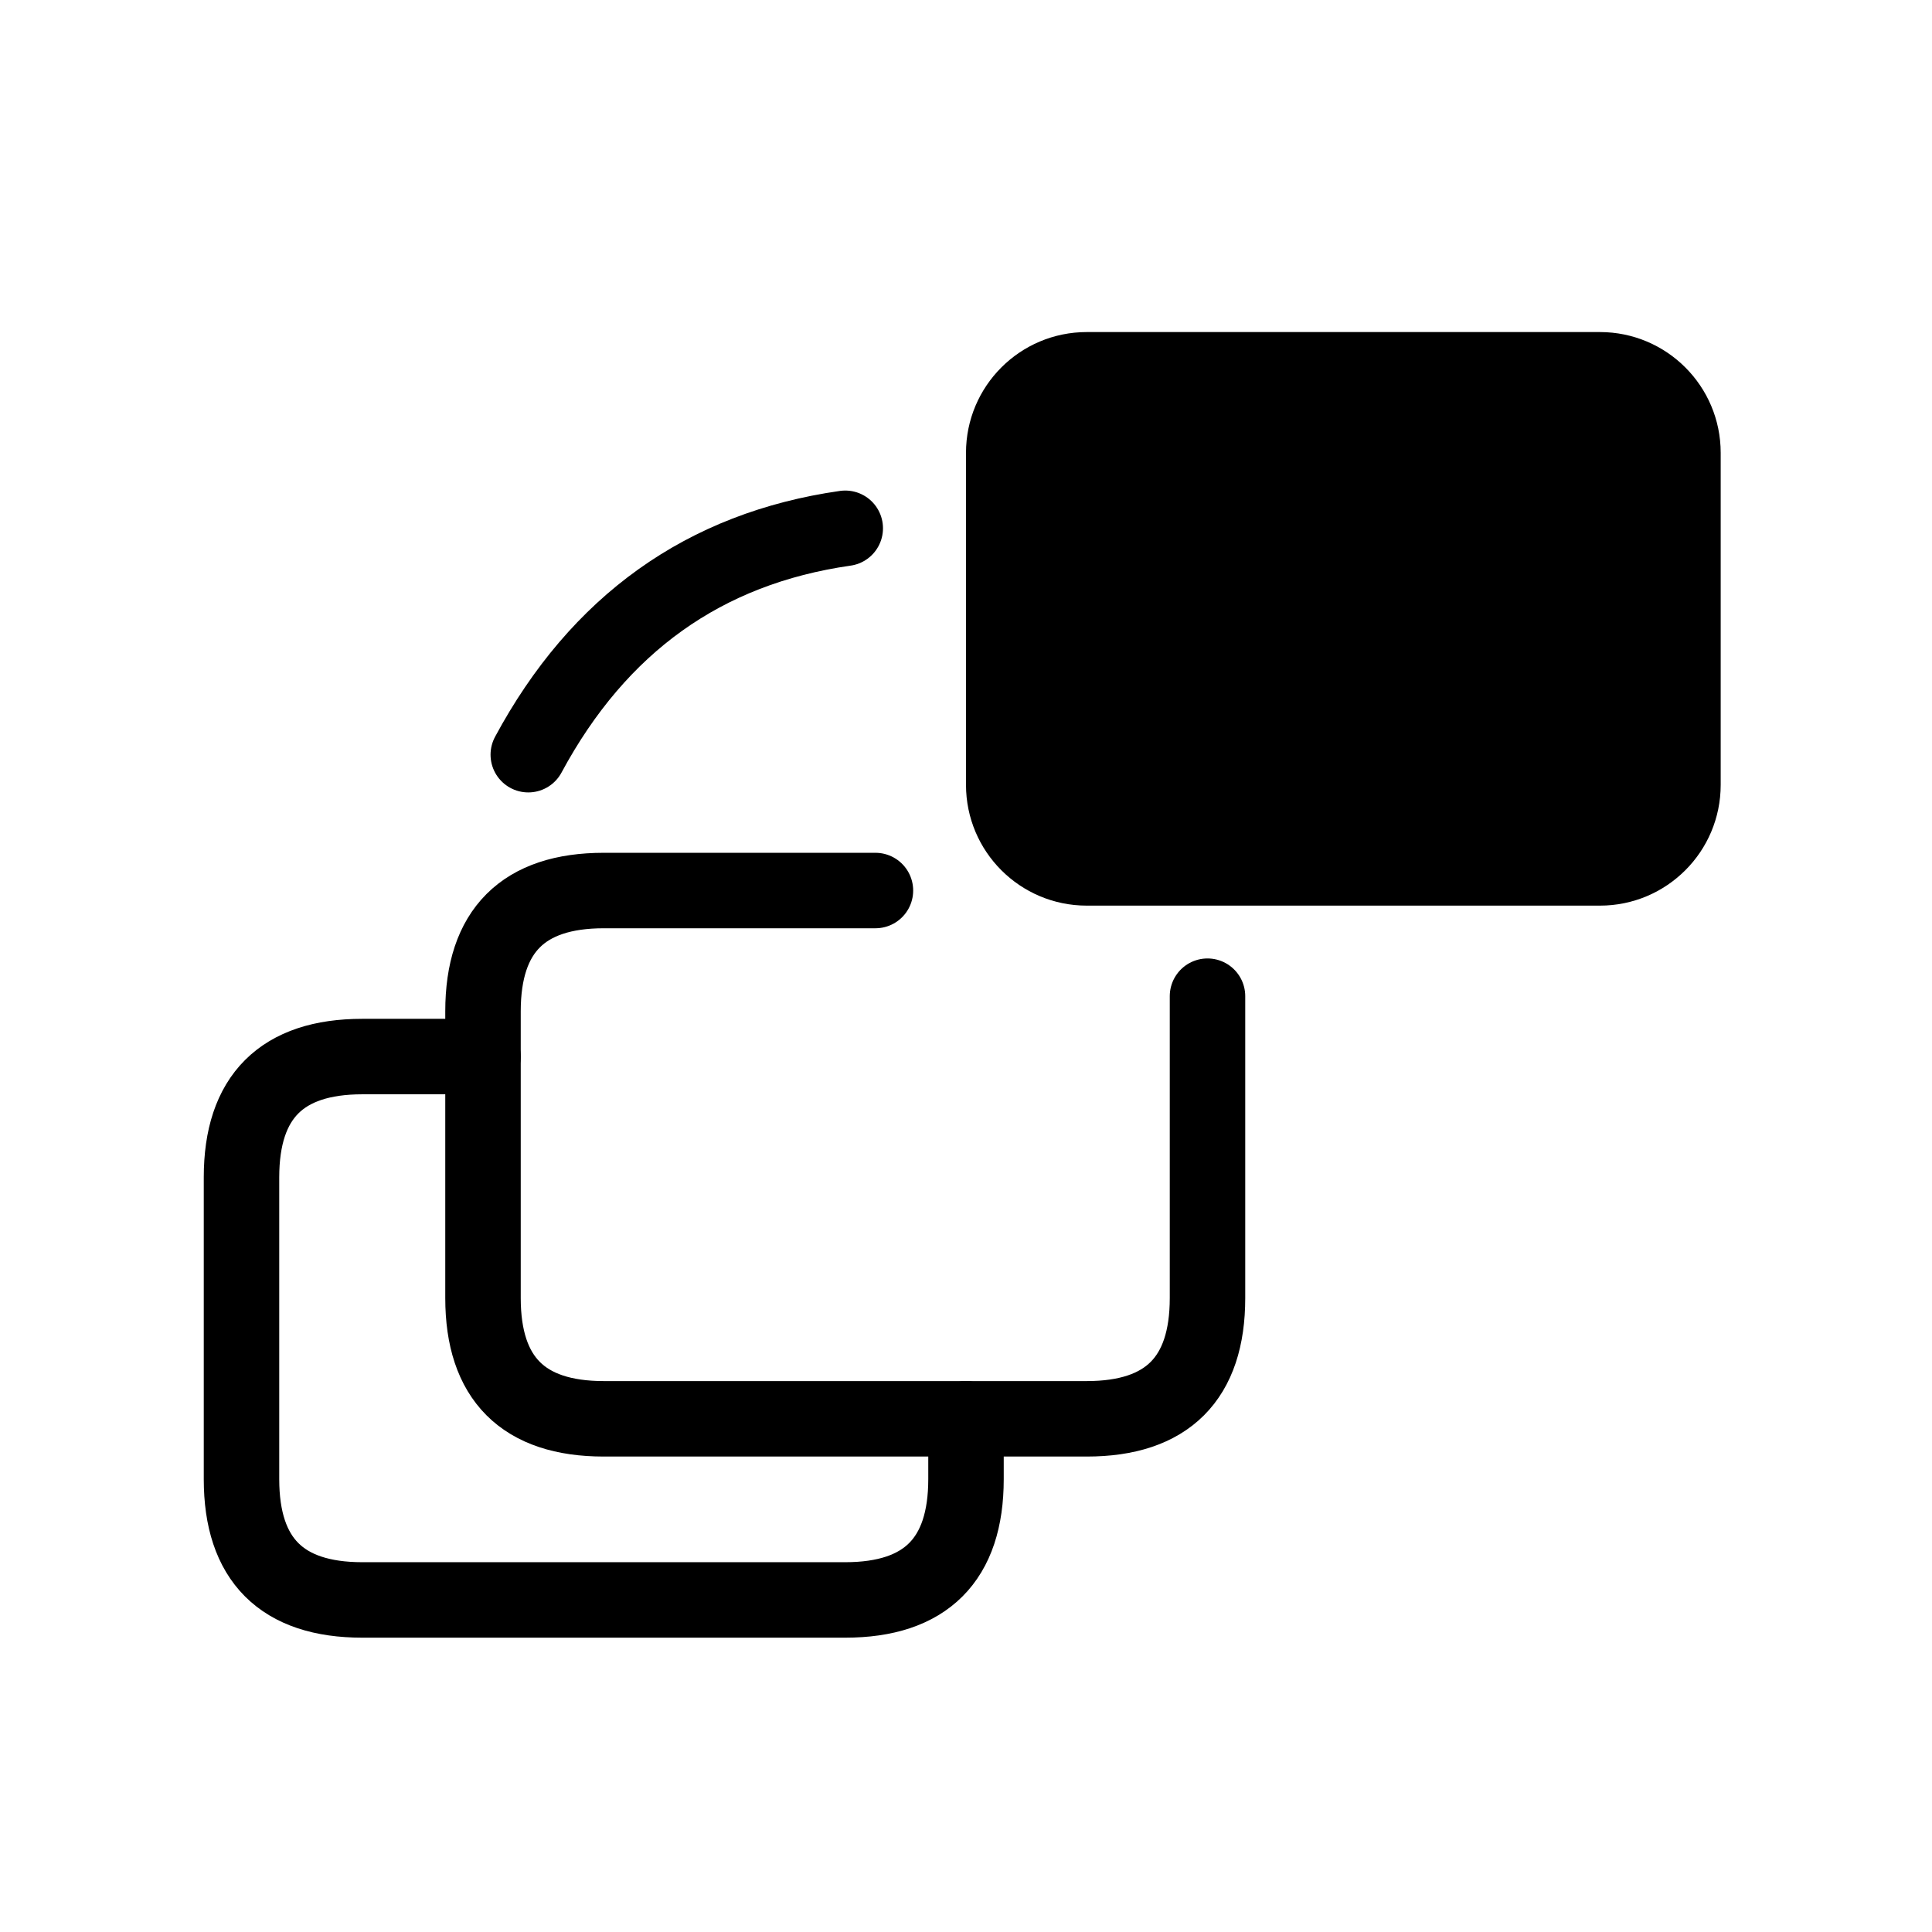
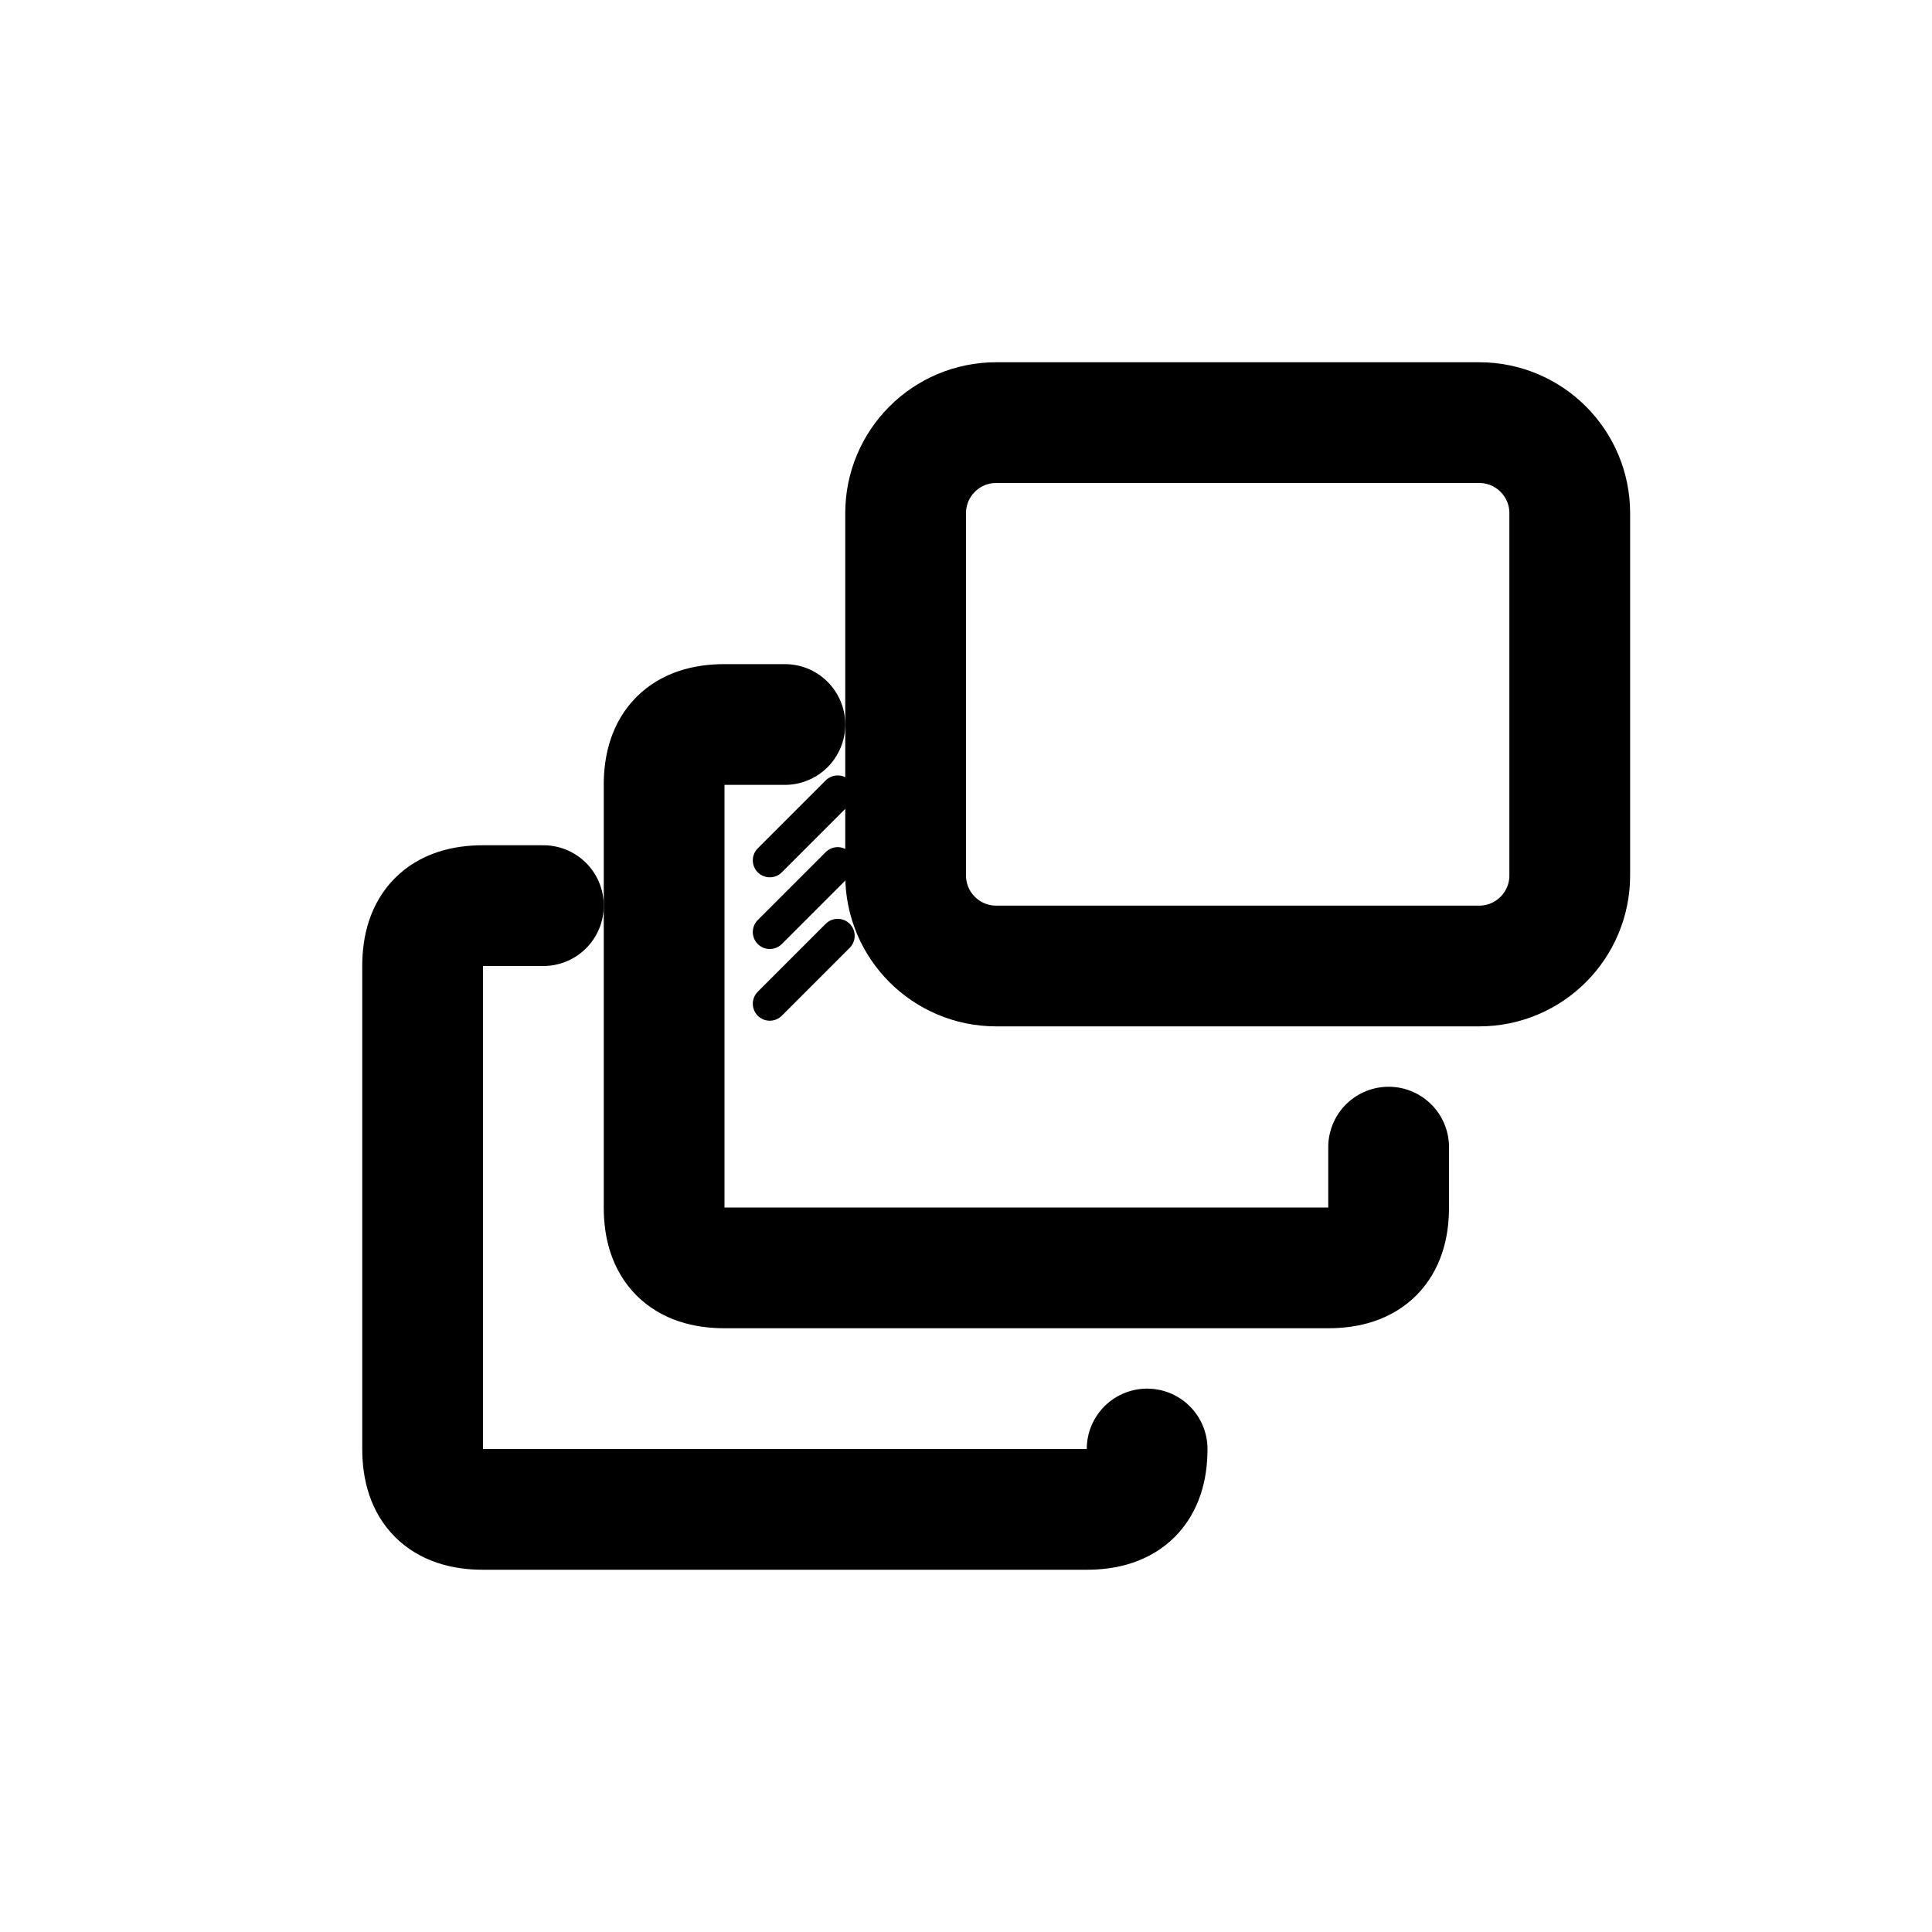
<svg xmlns="http://www.w3.org/2000/svg" viewBox="0 0 512 512">
-   <path d="M128 280H96Q64 280 64 312V392Q64 424 96 424H224Q256 424 256 392V376" fill="none" stroke="#000000" stroke-width="20" stroke-linecap="round" stroke-linejoin="round" />
-   <path d="M232 236H160Q128 236 128 268V344Q128 376 160 376H288Q320 376 320 344V264" fill="none" stroke="#000000" stroke-width="20" stroke-linecap="round" stroke-linejoin="round" />
-   <path d="M140 200Q168 148 224 140" fill="none" stroke="#000000" stroke-width="20" stroke-linecap="round" />
-   <rect x="256" y="88" width="200" height="152" rx="32" fill="#000000" />
+   <path d="M 144 240 H 128 Q 112 240 112 256 V 384 Q 112 400 128 400 H 288 Q 304 400 304 384 V 384" fill="none" stroke="#000000" stroke-width="32" stroke-linecap="round" stroke-linejoin="round" />
+   <path d="M 208 192 H 192 Q 176 192 176 208 V 320 Q 176 336 192 336 H 352 Q 368 336 368 320 V 304" fill="none" stroke="#000000" stroke-width="32" stroke-linecap="round" stroke-linejoin="round" />
+   <rect x="240" y="112" width="176" height="144" rx="24" fill="none" stroke="#000000" stroke-width="32" />
+   <line x1="204" y1="228" x2="222" y2="210" stroke="#000000" stroke-width="9" stroke-linecap="round" />
+   <line x1="204" y1="247" x2="222" y2="229" stroke="#000000" stroke-width="9" stroke-linecap="round" />
+   <line x1="204" y1="266" x2="222" y2="248" stroke="#000000" stroke-width="9" stroke-linecap="round" />
</svg>
